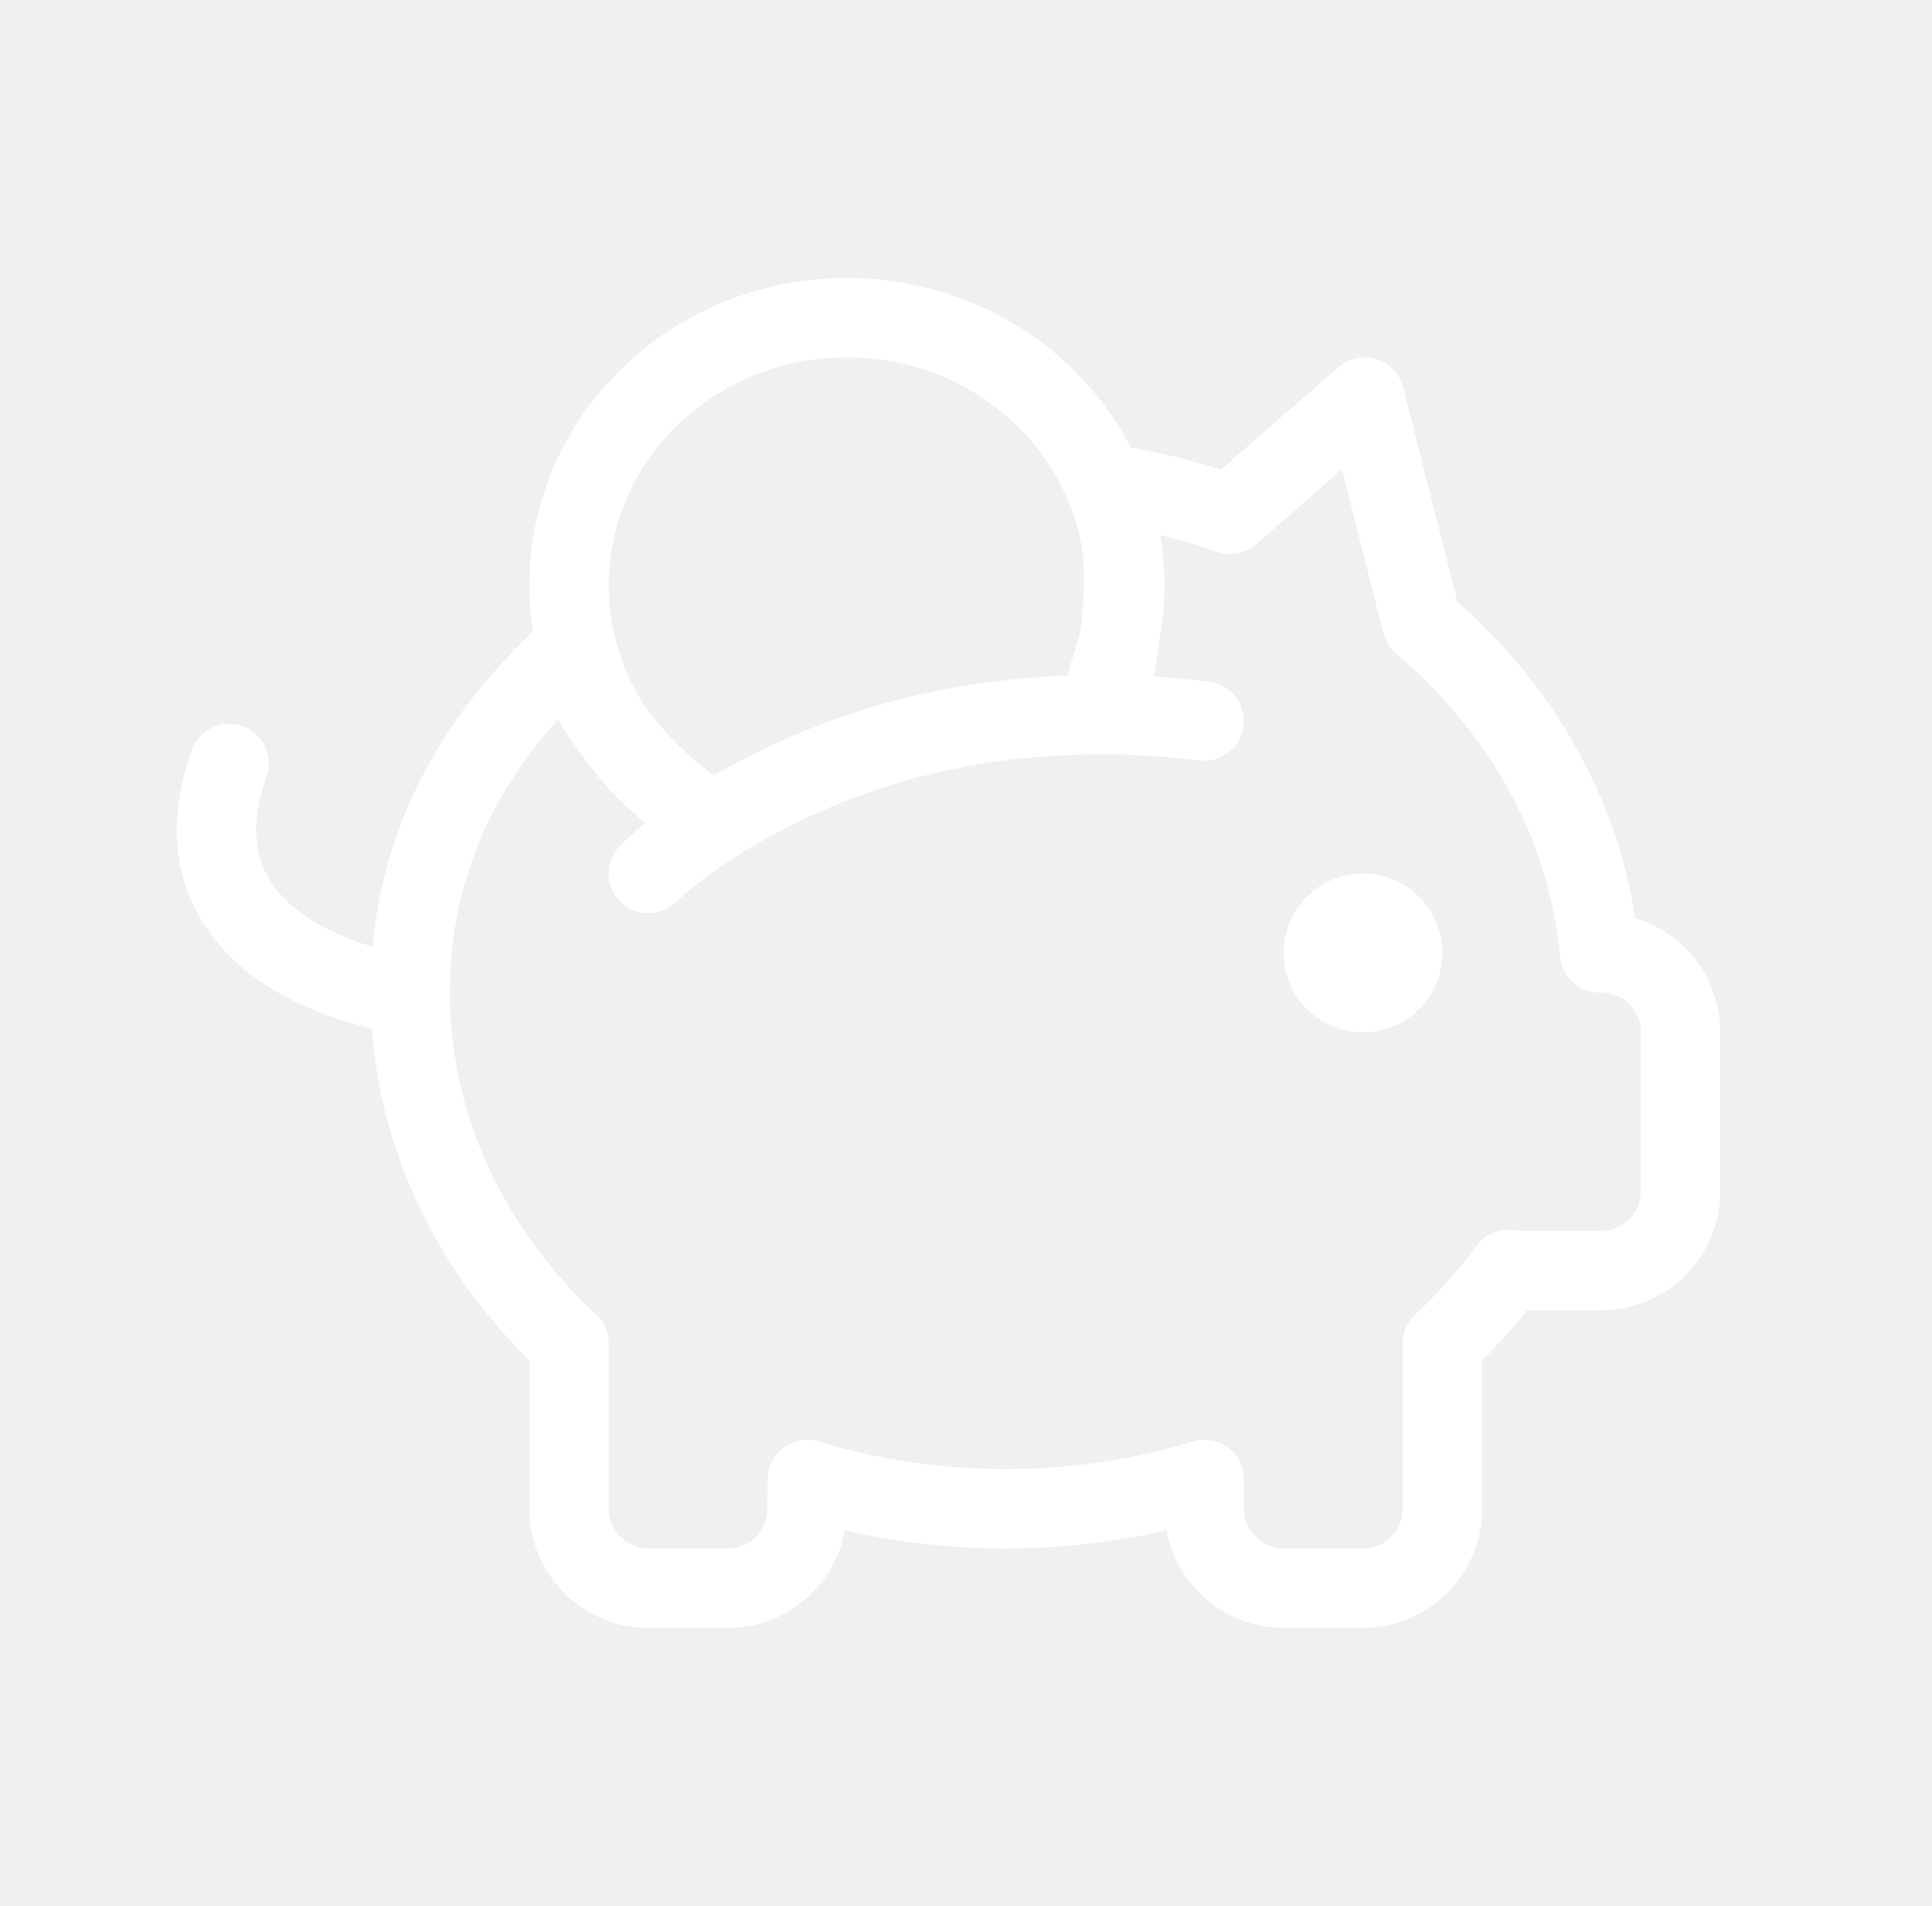
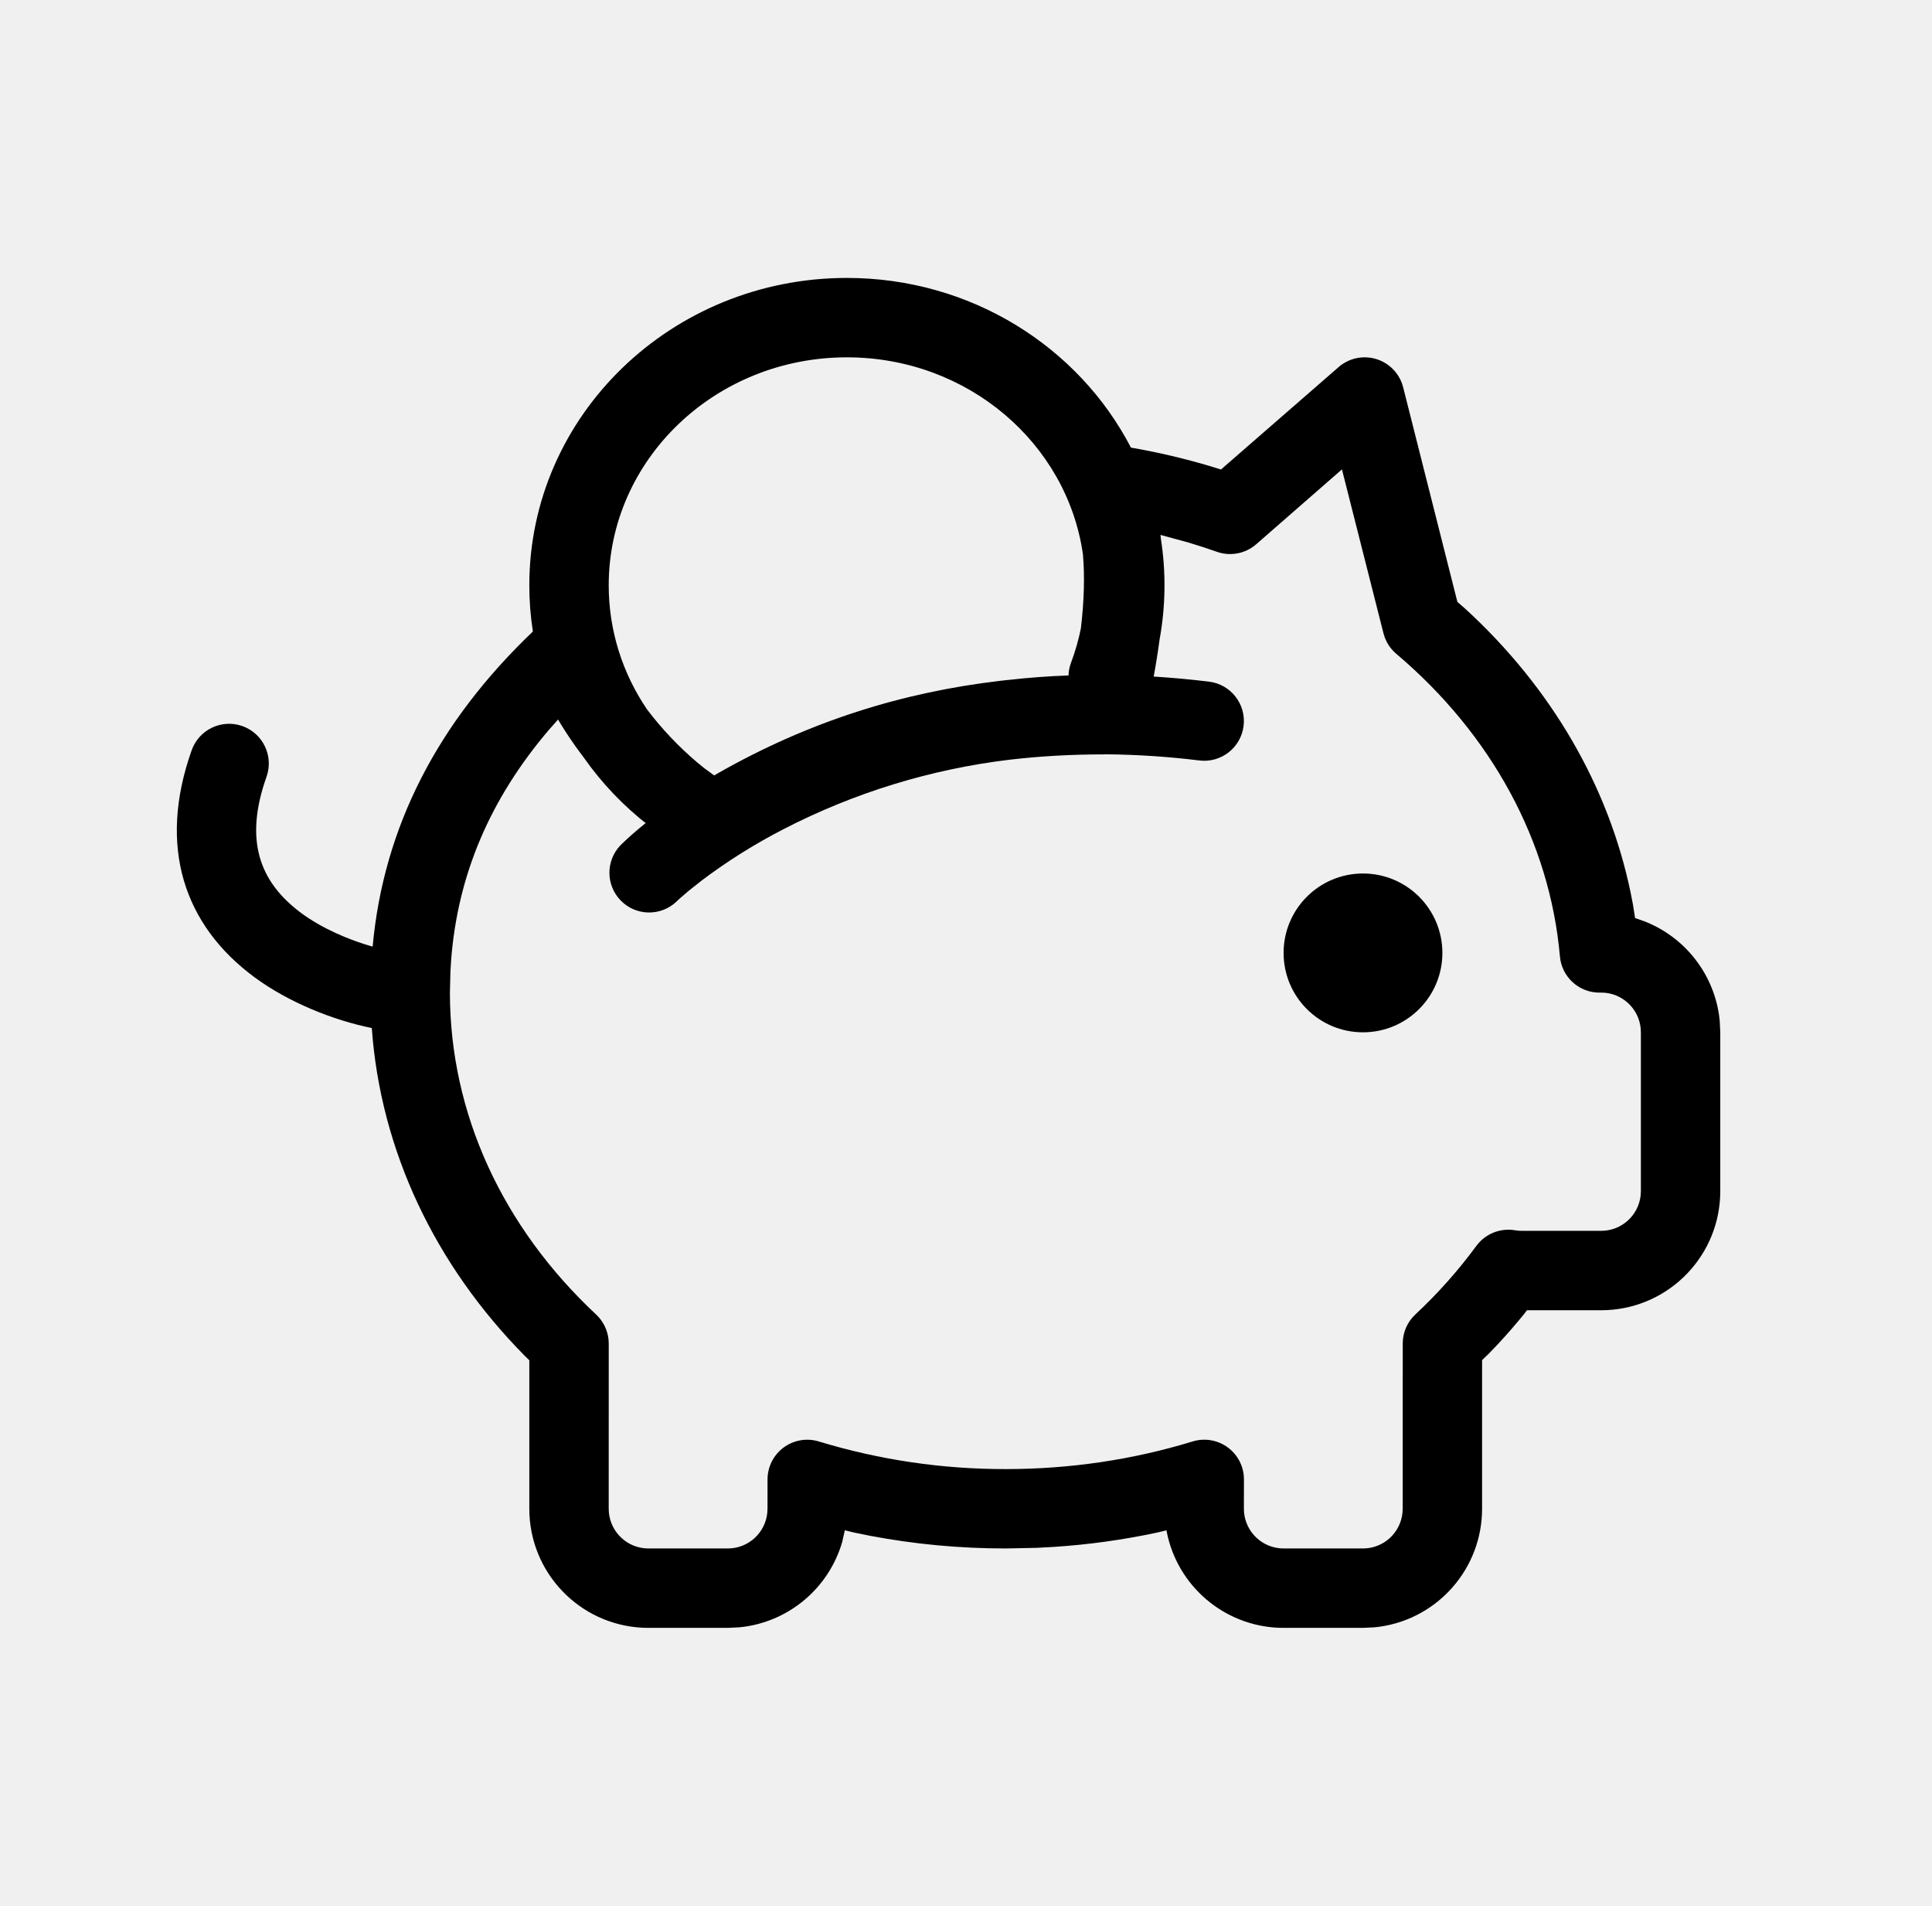
<svg xmlns="http://www.w3.org/2000/svg" width="73" height="72" viewBox="0 0 73 72">
-   <g fill="none" fill-rule="evenodd">
-     <g fill="#FFF">
-       <g>
-         <g>
-           <path d="M31.5 10.5c4.688 0 8.758 2.605 10.732 6.41 1.026.177 2.034.415 3.02.709l.46.143-.076-.026 4.442-3.867c.808-.704 2.056-.354 2.4.631l.04.132 2.049 8.108.311.271c3.22 2.955 5.397 6.668 6.236 10.718l.085.435.082.519.375.132c1.47.582 2.561 1.917 2.797 3.53l.026.222.021.433v6c0 2.414-1.901 4.384-4.288 4.495L60 49.5h-2.805l-.1.134c-.316.389-.646.769-.99 1.139l-.35.366-.255.245V57c0 2.266-1.675 4.14-3.854 4.454l-.213.025L51 61.5h-3c-2.12 0-3.897-1.466-4.374-3.44l-.045-.207-.006-.04-.336.083c-1.277.274-2.582.456-3.907.544l-.664.036-1.168.024c-1.736 0-3.448-.161-5.114-.477l-.622-.126-.342-.084-.102.45c-.486 1.668-1.912 2.934-3.666 3.19l-.22.026L27 61.5h-3c-2.414 0-4.384-1.901-4.495-4.288L19.5 57v-5.61l-.16-.155c-3.406-3.444-5.46-7.77-5.792-12.397-1.45-.292-3.148-.968-4.445-1.928-2.641-1.955-3.657-4.917-2.36-8.568.277-.78 1.135-1.188 1.916-.911.78.277 1.188 1.135.911 1.916-.84 2.366-.294 3.958 1.318 5.152.77.569 1.791 1.011 2.692 1.264.414-4.538 2.474-8.489 6.055-11.905-.09-.572-.135-1.155-.135-1.745 0-6.427 5.385-11.613 12-11.613zm18.705 7.233l-3.241 2.83c-.408.355-.975.463-1.485.283l-.54-.183-.546-.17-1.046-.285.016.143c.09.574.137 1.163.137 1.762 0 .694-.063 1.381-.187 2.054-.06.455-.133.92-.222 1.393.686.042 1.384.106 2.091.192.823.101 1.408.85 1.307 1.672-.1.822-.849 1.407-1.671 1.306-1.212-.148-2.39-.224-3.535-.233l-.058.003c-1.212 0-2.402.064-3.575.201-3.15.388-6.004 1.308-8.555 2.63-1.187.616-2.212 1.273-3.07 1.925l-.515.408-.345.298c-.044.04-.08.074-.108.103-.588.583-1.538.58-2.122-.008-.583-.588-.58-1.538.008-2.122.253-.25.57-.533.952-.838l.115.09c-.954-.739-1.777-1.604-2.45-2.564-.23-.302-.446-.608-.647-.914l-.214-.336-.113-.19-.342.386c-2.22 2.603-3.457 5.483-3.7 8.729l-.025.407-.019.795c0 4.557 1.986 8.856 5.525 12.162.266.249.43.584.468.942l.008.155L22.5 57c0 .78.595 1.42 1.356 1.493L24 58.5h3c.78 0 1.42-.595 1.493-1.357L28.5 57l.001-1.11c.001-1.008.976-1.728 1.94-1.432 2.244.687 4.622 1.043 7.059 1.043 2.438 0 4.817-.356 7.062-1.044.924-.283 1.857.366 1.935 1.306l.005.13L46.5 57c0 .78.595 1.42 1.356 1.493L48 58.5h3c.78 0 1.42-.595 1.493-1.356l.007-.145.002-6.244c0-.415.173-.812.476-1.095.86-.804 1.633-1.673 2.305-2.59.336-.457.902-.687 1.462-.591l.126.016.129.005h3c.78 0 1.42-.595 1.493-1.356L61.5 45v-6c0-.78-.595-1.42-1.342-1.493l-.141-.007h-.066c-.784.01-1.442-.587-1.51-1.368-.383-4.351-2.59-8.389-6.184-11.433-.199-.168-.35-.385-.438-.628l-.046-.149-1.568-6.189zM51 33c1.657 0 3 1.343 3 3s-1.343 3-3 3-3-1.343-3-3 1.343-3 3-3zM31.5 13.5c-4.983 0-9 3.869-9 8.613 0 1.7.517 3.319 1.45 4.691.544.713 1.185 1.404 1.886 1.993l.285.232.363.266.126-.073c3.489-1.988 7.014-3.069 10.668-3.499l.24-.028.077-.007c.745-.085 1.505-.142 2.279-.17.003-.16.035-.323.095-.482.157-.419.281-.849.37-1.287.126-1.046.15-1.999.079-2.808-.598-4.193-4.352-7.441-8.918-7.441z" transform="translate(-256 -136) translate(16.5 128) translate(240 8)" />
-         </g>
-       </g>
-     </g>
-   </g>
+   <path fill-rule="evenodd" d="M32 10.5c4.688 0 8.758 2.605 10.732 6.41 1.026.177 2.034.415 3.02.709l.46.143-.076-.026 4.442-3.867a1.5 1.5 0 0 1 2.4.631l.04.132 2.049 8.108.311.271c3.22 2.955 5.397 6.668 6.236 10.718l.085.435.082.519.375.132a4.507 4.507 0 0 1 2.797 3.53l.026.222L65 39v6a4.5 4.5 0 0 1-4.288 4.495l-.212.005h-2.805l-.1.134c-.316.389-.646.769-.99 1.139l-.35.366-.255.245V57a4.502 4.502 0 0 1-3.854 4.454l-.213.025-.433.021h-3a4.502 4.502 0 0 1-4.374-3.44l-.045-.207-.006-.04-.336.083a27.214 27.214 0 0 1-3.907.544l-.664.036L38 58.5c-1.736 0-3.448-.161-5.114-.477l-.622-.126-.342-.084-.102.45a4.504 4.504 0 0 1-3.666 3.19l-.22.026-.434.021h-3a4.5 4.5 0 0 1-4.495-4.288L20 57v-5.61l-.16-.155c-3.406-3.444-5.46-7.77-5.792-12.397-1.45-.292-3.148-.968-4.445-1.928-2.641-1.955-3.657-4.917-2.36-8.568a1.5 1.5 0 0 1 2.827 1.005c-.84 2.366-.294 3.958 1.318 5.152.77.569 1.791 1.011 2.692 1.264.414-4.538 2.474-8.489 6.055-11.905A11.223 11.223 0 0 1 20 22.113C20 15.686 25.385 10.5 32 10.5zm18.705 7.233l-3.241 2.83a1.5 1.5 0 0 1-1.485.283l-.54-.183-.546-.17-1.046-.285.016.143a11.374 11.374 0 0 1-.05 3.816c-.06.455-.133.92-.222 1.393.686.042 1.384.106 2.091.192a1.5 1.5 0 0 1-.364 2.978 31.17 31.17 0 0 0-3.535-.233l-.058.003c-1.212 0-2.402.064-3.575.201a25.168 25.168 0 0 0-8.555 2.63 21.299 21.299 0 0 0-3.07 1.925l-.515.408-.345.298c-.044.04-.08.074-.108.103a1.501 1.501 0 0 1-2.114-2.13c.253-.25.57-.533.952-.838l.115.09a11.847 11.847 0 0 1-2.45-2.564c-.23-.302-.446-.608-.647-.914l-.214-.336-.113-.19-.342.386c-2.22 2.603-3.457 5.483-3.7 8.729l-.025.407L17 37.5c0 4.557 1.986 8.856 5.525 12.162.266.249.43.584.468.942l.008.155L23 57a1.5 1.5 0 0 0 1.356 1.493l.144.007h3a1.5 1.5 0 0 0 1.493-1.357L29 57l.001-1.11a1.5 1.5 0 0 1 1.94-1.432A24.109 24.109 0 0 0 38 55.501c2.438 0 4.817-.356 7.062-1.044a1.5 1.5 0 0 1 1.935 1.306l.005.13L47 57a1.5 1.5 0 0 0 1.356 1.493l.144.007h3a1.5 1.5 0 0 0 1.493-1.356l.007-.145.002-6.244a1.5 1.5 0 0 1 .476-1.095 18.628 18.628 0 0 0 2.305-2.59 1.501 1.501 0 0 1 1.462-.591l.126.016.129.005h3a1.5 1.5 0 0 0 1.493-1.356L62 45v-6a1.5 1.5 0 0 0-1.342-1.493l-.141-.007h-.066a1.497 1.497 0 0 1-1.51-1.368c-.383-4.351-2.59-8.389-6.184-11.433a1.484 1.484 0 0 1-.438-.628l-.046-.149-1.568-6.189zM51.5 33a3 3 0 1 1 0 6 3 3 0 0 1 0-6zM32 13.5c-4.983 0-9 3.869-9 8.613 0 1.7.517 3.319 1.45 4.691a12.632 12.632 0 0 0 1.886 1.993l.285.232.363.266.126-.073c3.489-1.988 7.014-3.069 10.668-3.499l.24-.028.077-.007a29.516 29.516 0 0 1 2.279-.17c.003-.16.035-.323.095-.482a8.48 8.48 0 0 0 .37-1.287c.126-1.046.15-1.999.079-2.808C40.32 16.748 36.566 13.5 32 13.5z" />
</svg>
